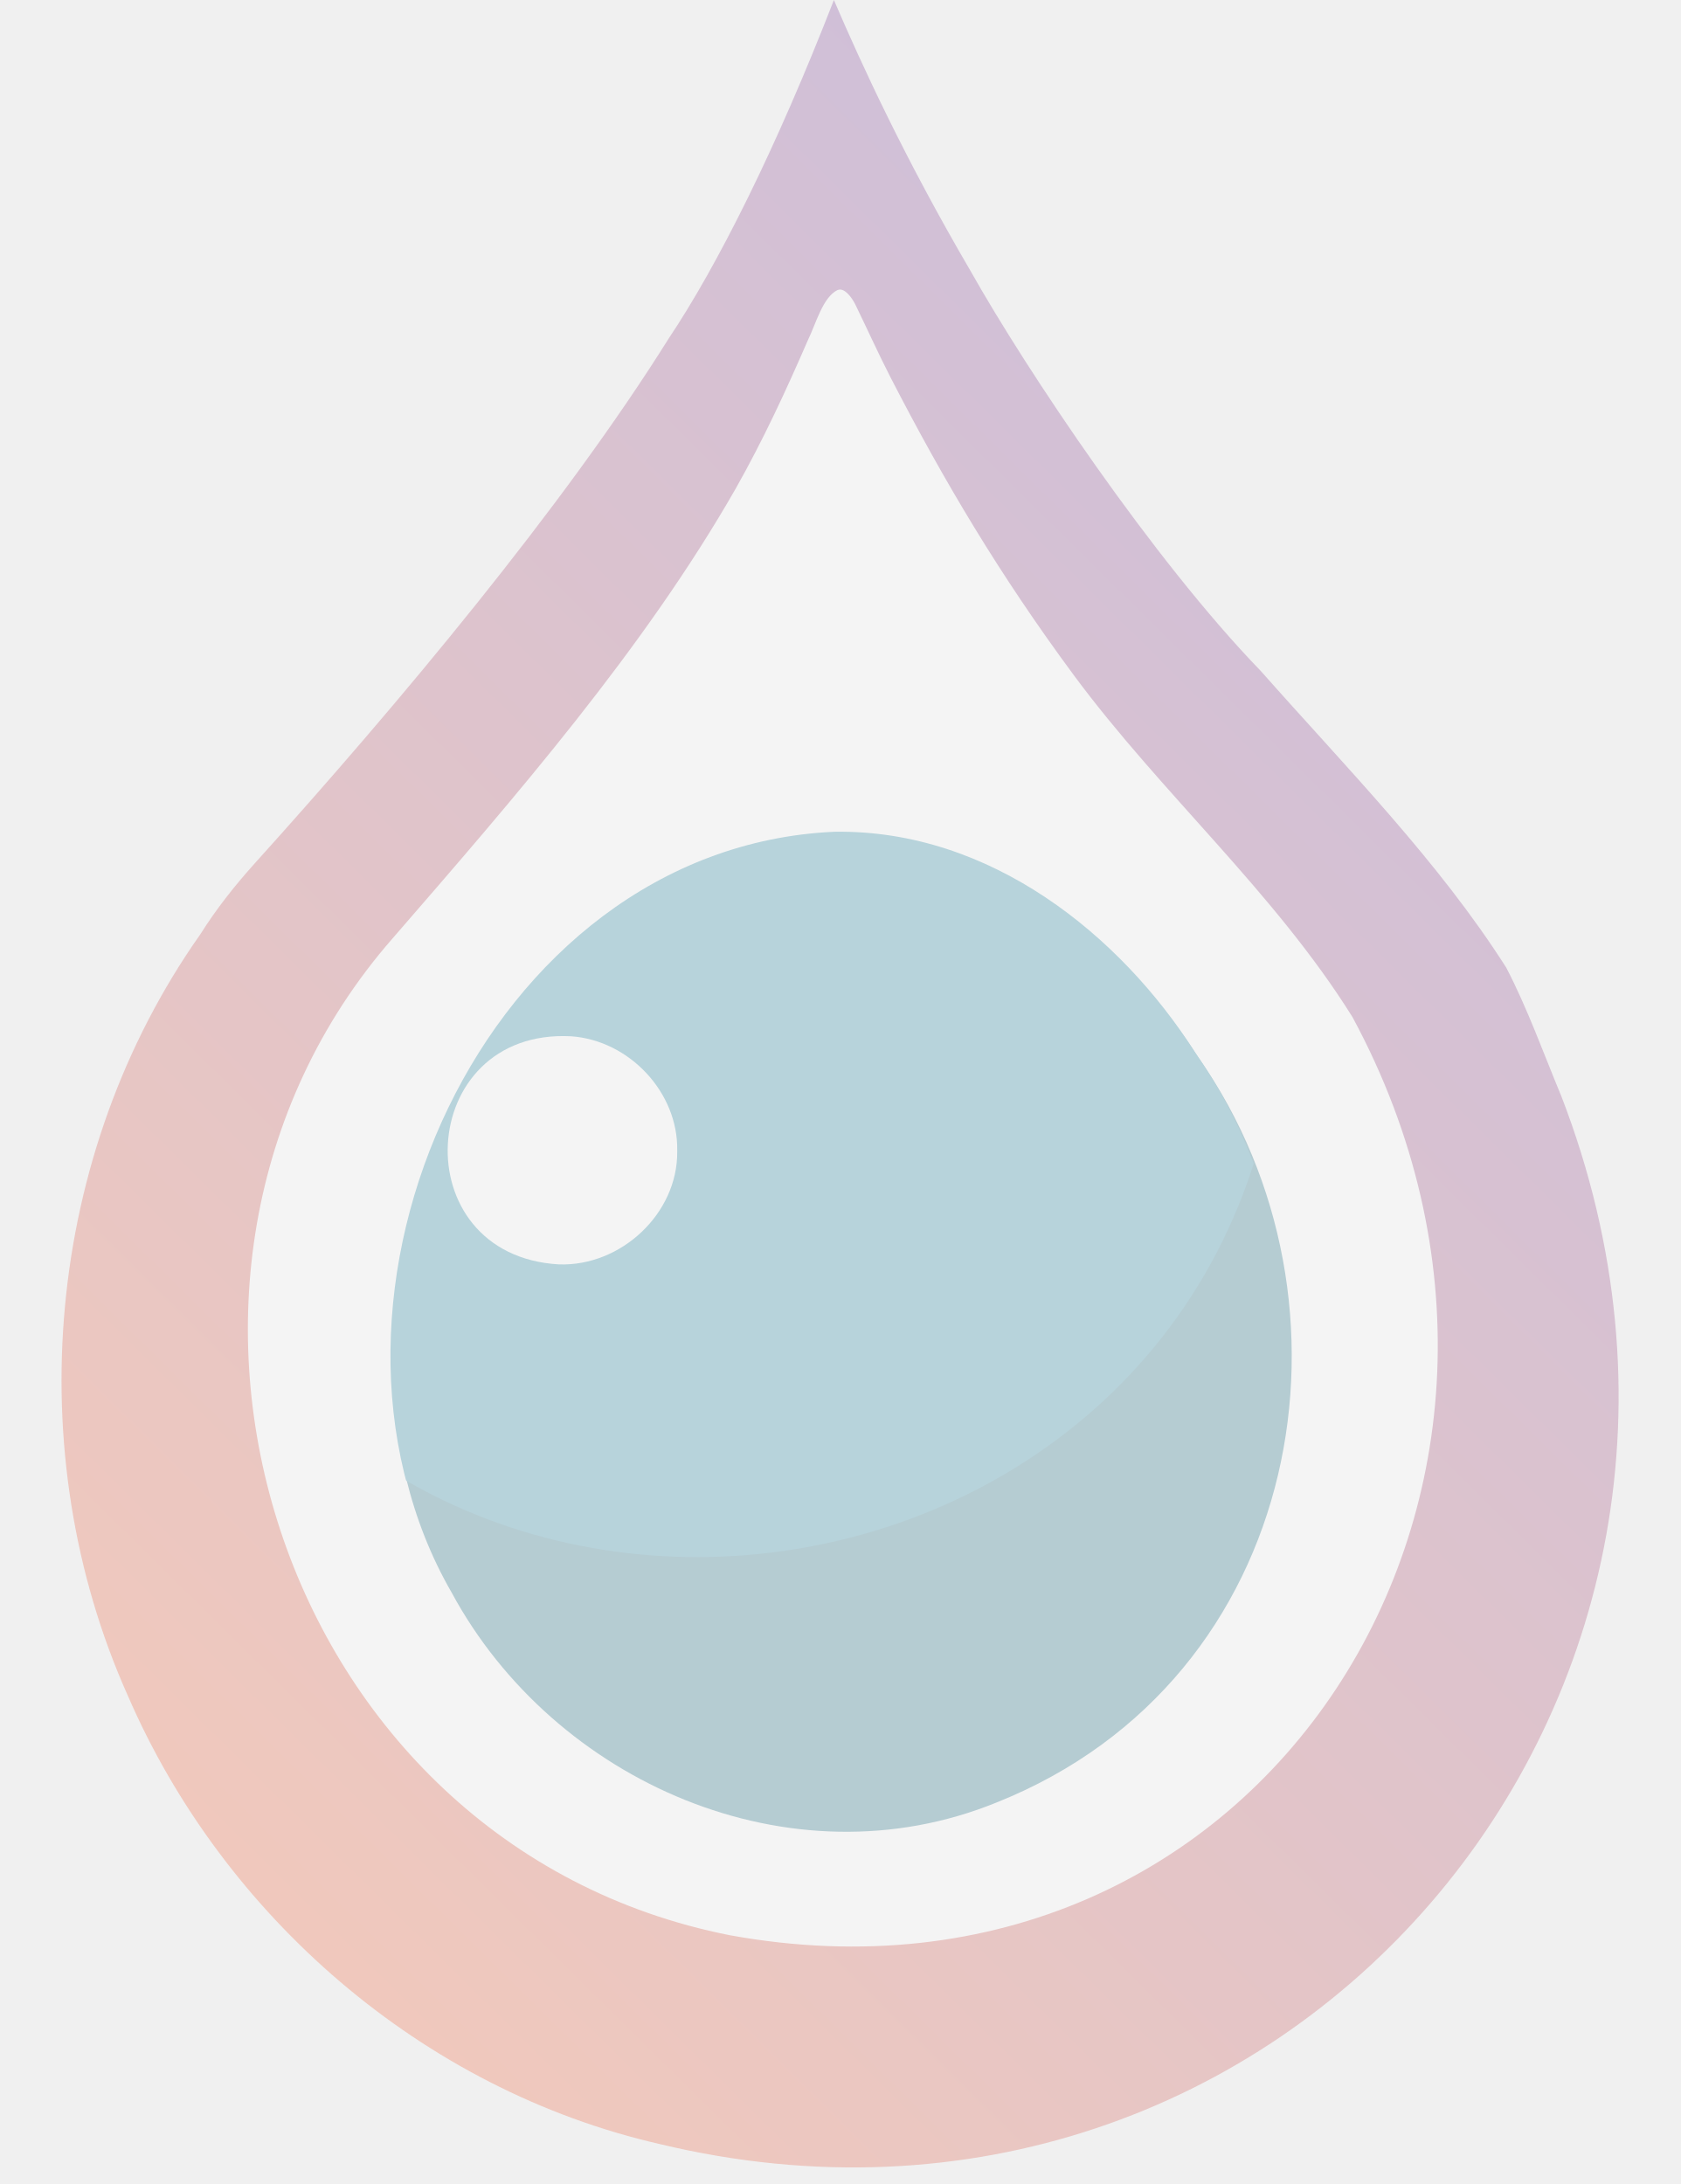
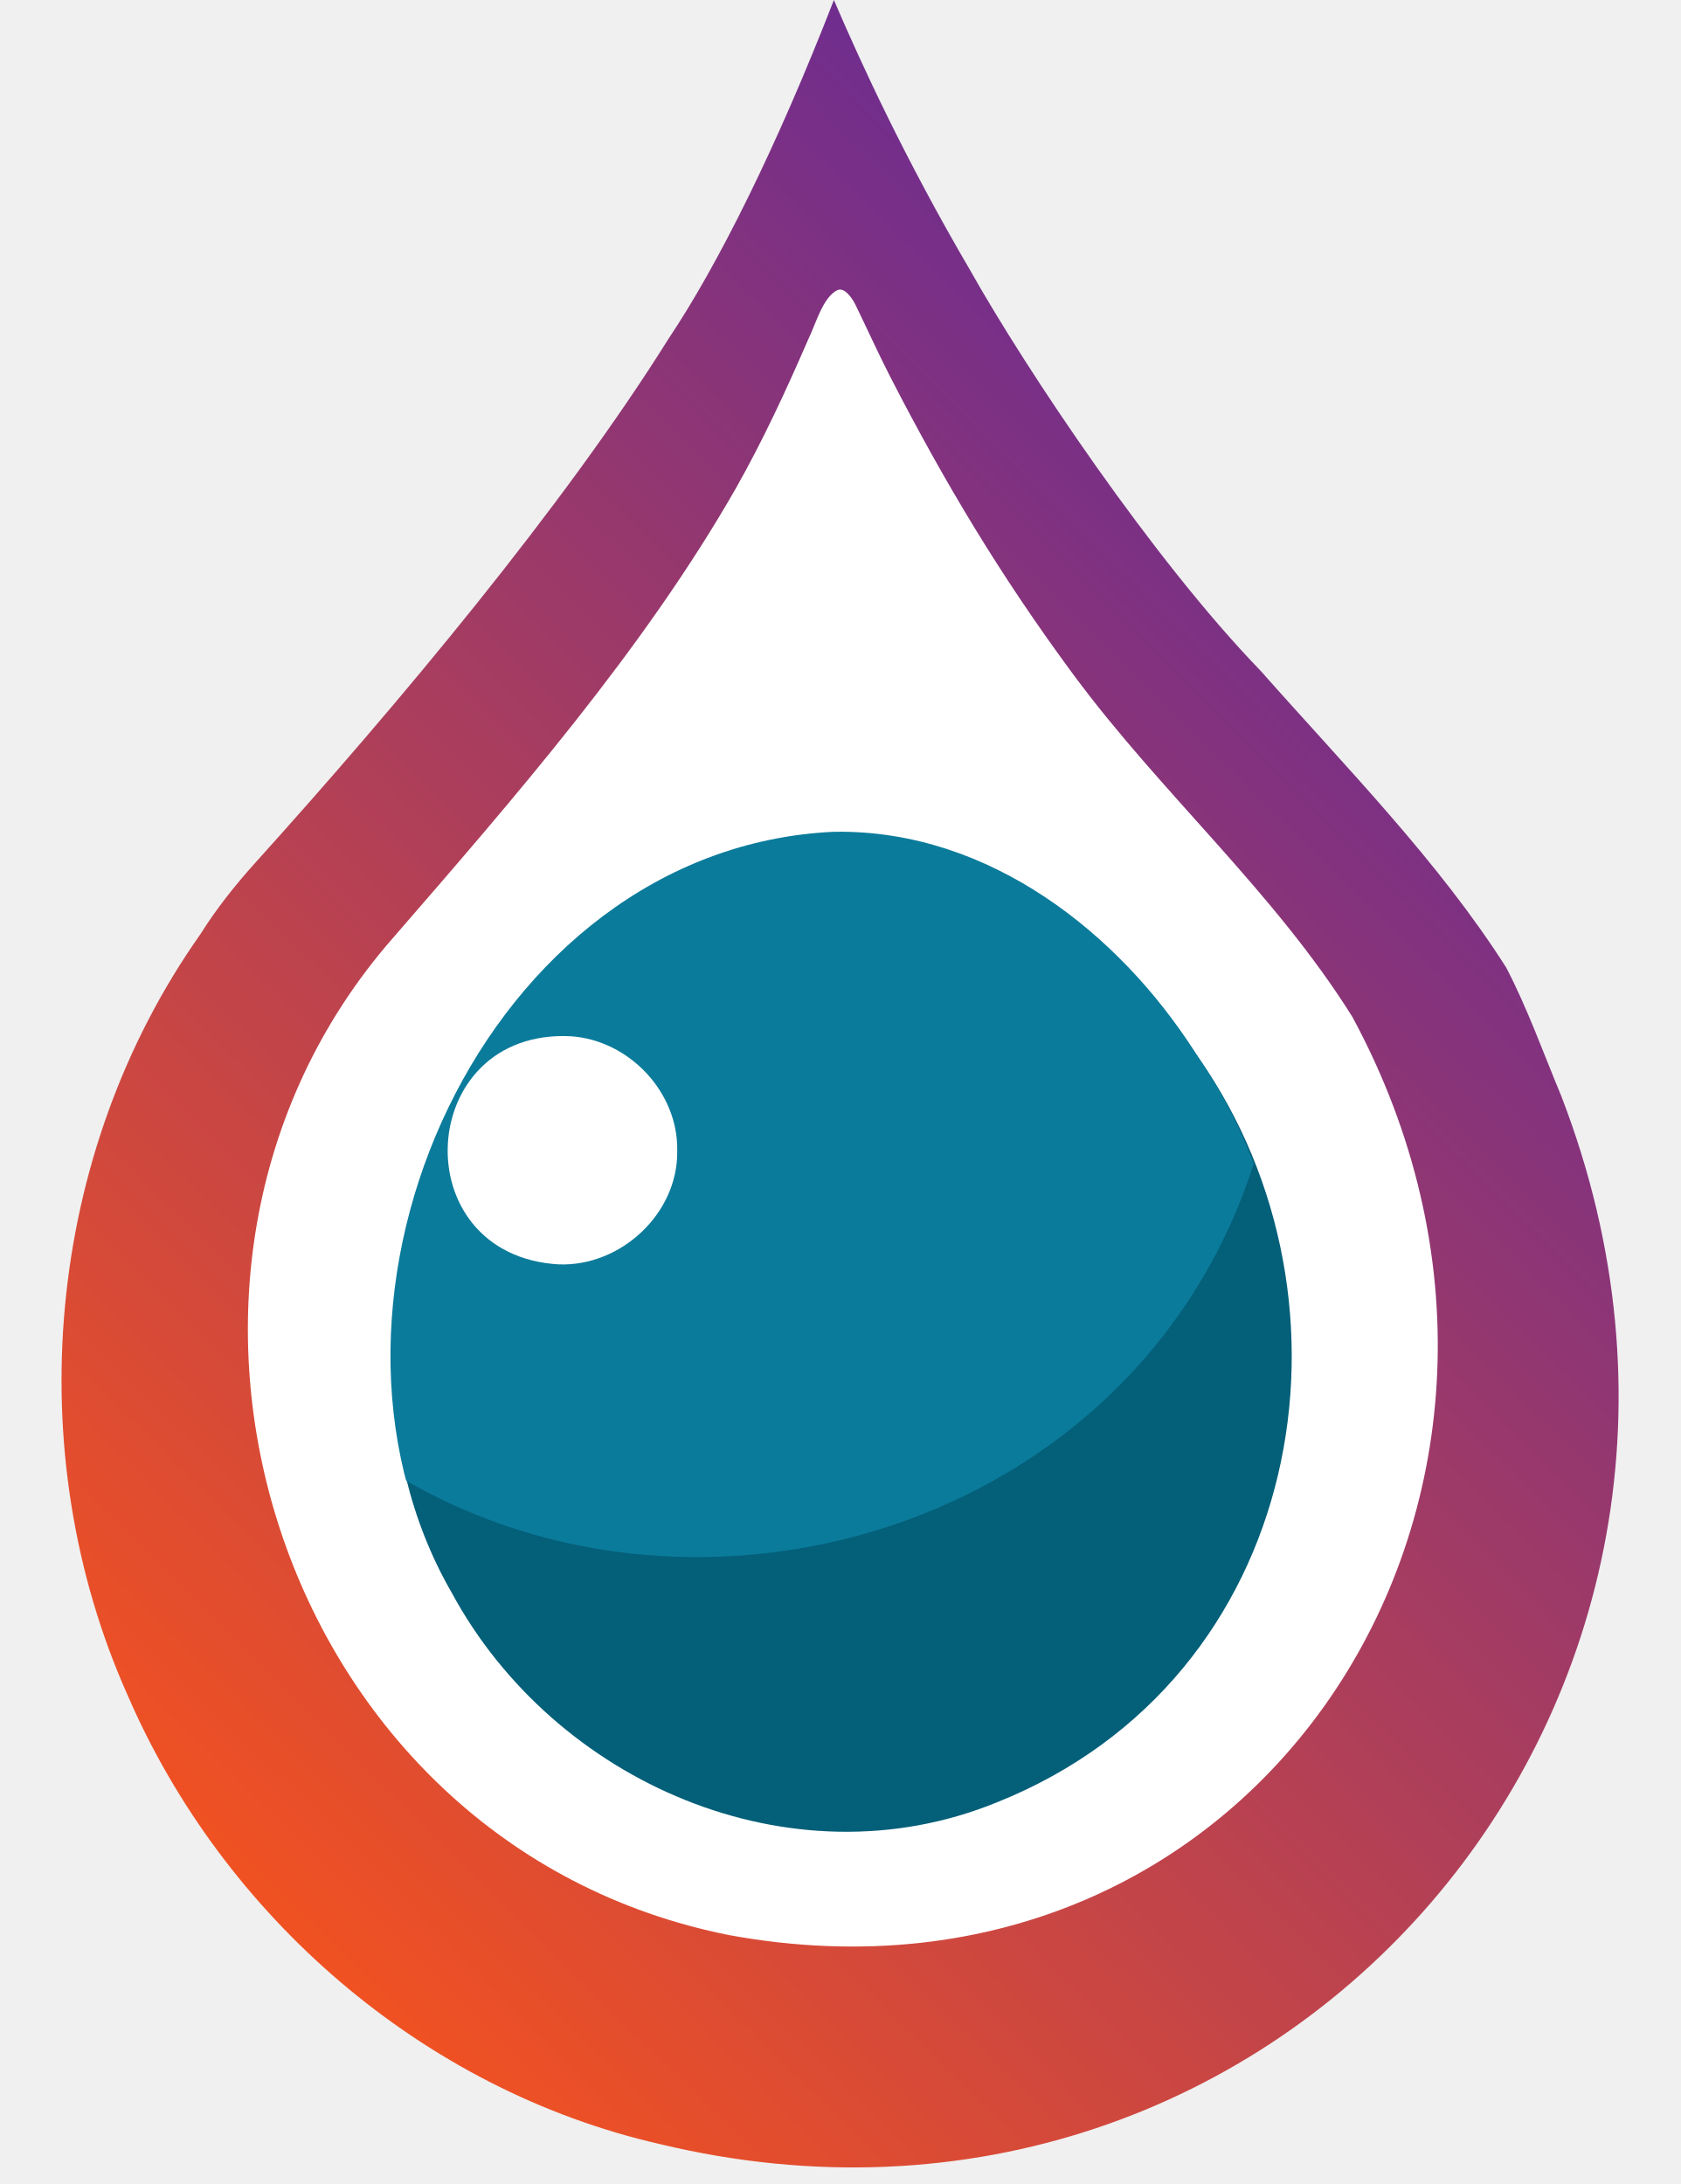
<svg xmlns="http://www.w3.org/2000/svg" width="110" height="143" viewBox="0 0 110 143" fill="none">
-   <g opacity="0.25">
-     <path d="M43.774 22.171C36.889 33.175 26.069 46.121 16.724 56.478C15.413 57.935 14.184 59.472 13.118 61.171C2.954 75.574 1.233 95.075 8.364 111.015C14.593 125.417 27.626 136.826 43.2 140.387C83.938 150.177 117.463 111.257 102.217 71.771C101.07 69.02 100.004 66.026 98.611 63.356C94.184 56.397 88.201 50.329 82.545 43.937C75.496 36.654 67.217 24.274 63.528 17.72C59.266 10.438 56.397 4.208 54.594 -3.77703e-05C50.823 9.71 46.971 17.397 43.774 22.171Z" fill="url(#paint0_linear_3267_4431)" />
-     <path d="M54.827 18.993C53.862 19.464 53.41 21.218 52.897 22.261C51.429 25.645 49.944 28.841 48.177 31.971C42.177 42.477 33.727 52.189 25.698 61.447C6.367 83.566 18.064 120.845 47.784 126.712C82.661 133.057 105.161 97.385 88.548 66.6C83.425 58.392 76.025 51.955 70.28 44.18C65.443 37.631 61.815 31.532 58.297 24.7C57.487 23.122 56.72 21.417 55.99 19.924C55.754 19.458 55.284 18.833 54.87 18.981L54.827 18.993Z" fill="white" />
-     <path d="M54.879 54.867C65.049 54.735 73.58 61.608 78.479 69.278C89.672 85.203 85.532 109.915 65.25 118.017C51.76 123.518 36.255 116.671 29.566 104.27C18.687 85.412 31.834 55.916 54.787 54.868L54.879 54.867Z" fill="#045F79" />
-     <mask id="mask0_3267_4431" style="mask-type:luminance" maskUnits="userSpaceOnUse" x="7" y="26" width="77" height="76">
-       <path d="M12.938 45.813C7.489 54.786 6.387 66.683 9.893 76.557C24.637 116.412 82.812 107.031 83.993 64.635V64.547C83.623 41.053 64.824 26.957 45.653 26.958C33.288 26.959 20.766 32.823 12.938 45.813Z" fill="white" />
-     </mask>
-     <g mask="url(#mask0_3267_4431)">
-       <path d="M54.688 54.46C64.835 54.328 73.346 61.214 78.234 68.897C89.402 84.852 85.271 109.609 65.035 117.727C51.576 123.238 36.106 116.378 29.433 103.955C18.578 85.062 31.695 55.512 54.596 54.462L54.688 54.46Z" fill="#0B7B9B" />
-     </g>
-     <path d="M44.337 75.408C44.371 79.45 40.667 82.924 36.597 82.788C26.355 82.208 27.171 67.322 37.388 67.851C41.213 68.121 44.4 71.534 44.337 75.32L44.337 75.408Z" fill="white" />
+   <path d="M43.774 22.171C36.889 33.175 26.069 46.121 16.724 56.478C15.413 57.935 14.184 59.472 13.118 61.171C2.954 75.574 1.233 95.075 8.364 111.015C14.593 125.417 27.626 136.826 43.2 140.387C83.938 150.177 117.463 111.257 102.217 71.771C101.07 69.02 100.004 66.026 98.611 63.356C94.184 56.397 88.201 50.329 82.545 43.937C75.496 36.654 67.217 24.274 63.528 17.72C59.266 10.438 56.397 4.208 54.594 -3.75777e-05C50.823 9.71 46.971 17.397 43.774 22.171Z" fill="url(#paint0_linear_3359_1933)" />
+   <path d="M54.827 18.993C53.862 19.464 53.41 21.218 52.897 22.261C51.429 25.645 49.944 28.841 48.177 31.971C42.177 42.477 33.727 52.189 25.698 61.447C6.367 83.566 18.064 120.845 47.784 126.712C82.662 133.057 105.161 97.385 88.548 66.6C83.425 58.392 76.025 51.955 70.28 44.18C65.443 37.631 61.815 31.532 58.297 24.7C57.487 23.122 56.72 21.417 55.991 19.924C55.754 19.458 55.284 18.833 54.87 18.981L54.827 18.993Z" fill="white" />
+   <path d="M54.879 54.867C65.049 54.735 73.58 61.608 78.479 69.278C89.672 85.203 85.532 109.915 65.25 118.017C51.76 123.518 36.255 116.671 29.566 104.271C18.687 85.412 31.834 55.916 54.787 54.868L54.879 54.867Z" fill="#045F79" />
+   <mask id="mask0_3359_1933" style="mask-type:luminance" maskUnits="userSpaceOnUse" x="7" y="26" width="77" height="76">
+     <path d="M12.938 45.813C7.489 54.786 6.387 66.683 9.893 76.557C24.637 116.412 82.812 107.031 83.993 64.635V64.547C83.623 41.053 64.824 26.957 45.653 26.958C33.288 26.959 20.766 32.823 12.938 45.813Z" fill="white" />
+   </mask>
+   <g mask="url(#mask0_3359_1933)">
+     <path d="M54.688 54.461C64.835 54.328 73.346 61.214 78.234 68.898C89.402 84.853 85.271 109.609 65.035 117.727C51.576 123.238 36.106 116.378 29.433 103.955C18.578 85.062 31.695 55.512 54.596 54.462L54.688 54.461Z" fill="#0B7B9B" />
  </g>
+   <path d="M44.337 75.408C44.371 79.45 40.667 82.924 36.597 82.788C26.355 82.208 27.171 67.322 37.388 67.851C41.213 68.121 44.4 71.534 44.337 75.32L44.337 75.408Z" fill="white" />
  <defs>
-     <linearGradient id="paint0_linear_3267_4431" x1="14.02" y1="121.776" x2="94.927" y2="39.815" gradientUnits="userSpaceOnUse">
+     <linearGradient id="paint0_linear_3359_1933" x1="14.02" y1="121.776" x2="94.927" y2="39.815" gradientUnits="userSpaceOnUse">
      <stop stop-color="#F05122" />
      <stop offset="1" stop-color="#702D8E" />
    </linearGradient>
  </defs>
</svg>
